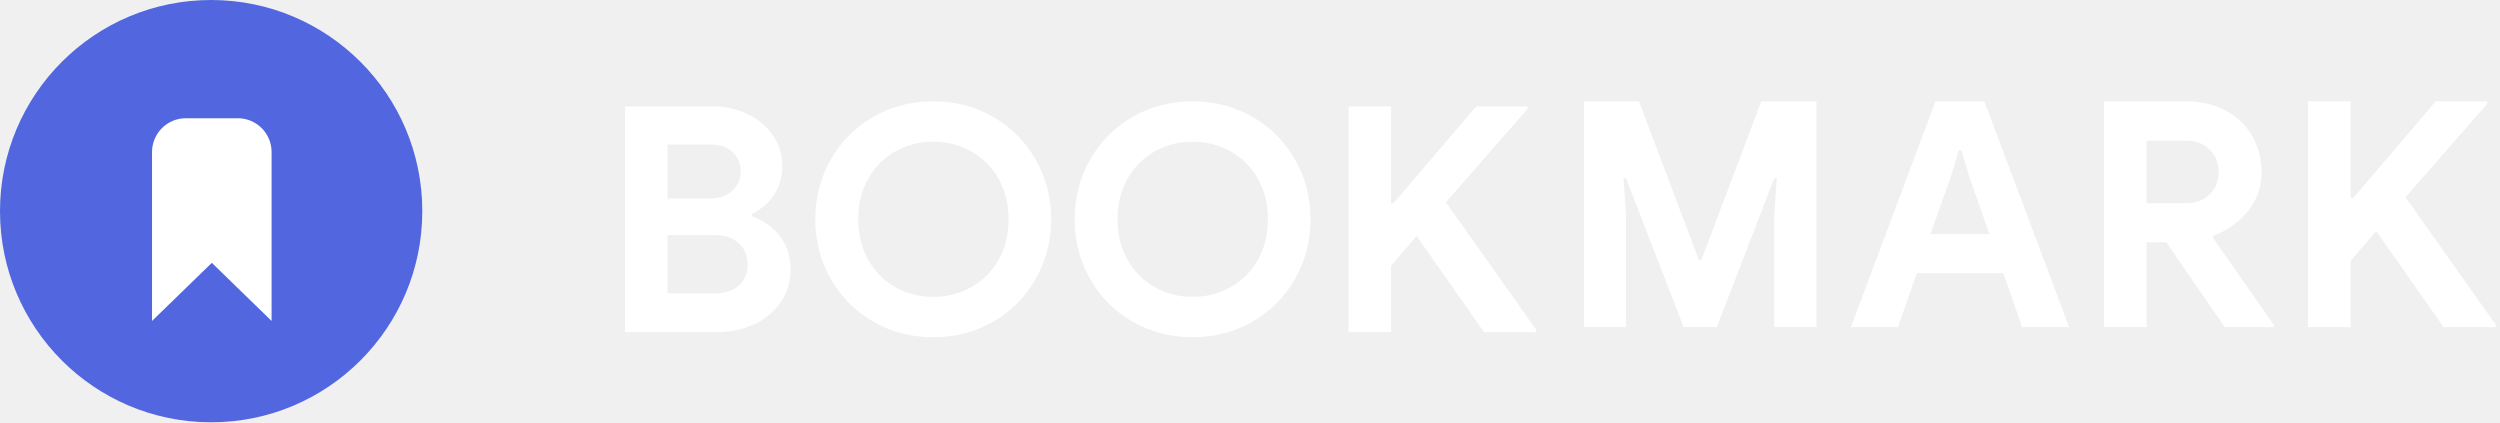
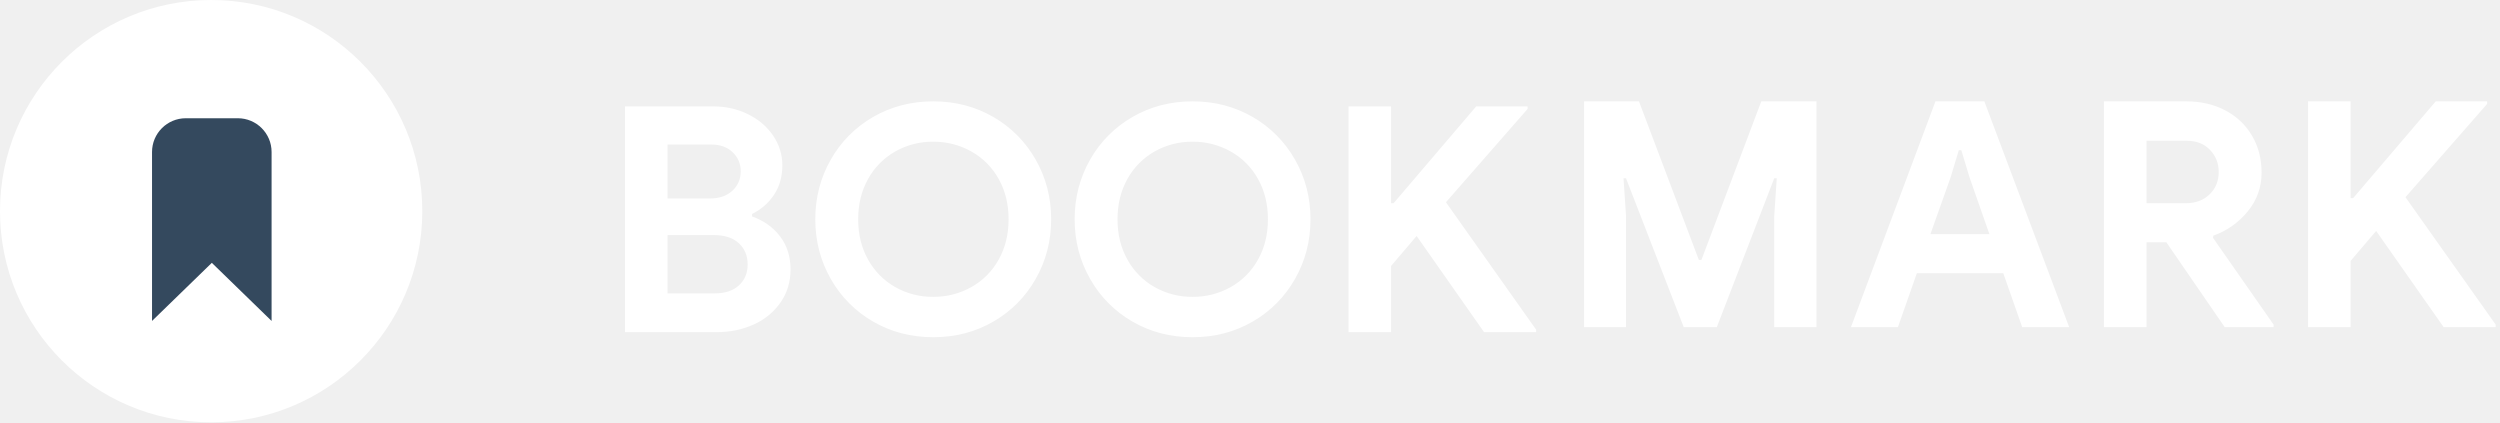
<svg xmlns="http://www.w3.org/2000/svg" width="148" height="25">
  <g fill="none" fill-rule="evenodd">
    <path d="M37 6.299h5.227c.746 0 1.434.155 2.062.466.629.311 1.123.735 1.484 1.27s.542 1.12.542 1.754c0 .672-.165 1.254-.495 1.746-.33.491-.762.868-1.297 1.129v.15c.697.248 1.25.643 1.661 1.185.41.541.616 1.191.616 1.95 0 .735-.196 1.385-.588 1.951a3.817 3.817 0 0 1-1.587 1.307c-.665.305-1.403.457-2.212.457H37V6.299zm5.04 5.45c.548 0 .986-.152 1.316-.457.33-.305.495-.688.495-1.148 0-.448-.159-.824-.476-1.13-.318-.304-.738-.457-1.26-.457H39.52v3.192h2.52zm.28 5.619c.61 0 1.086-.159 1.428-.476.342-.317.513-.731.513-1.241 0-.51-.174-.927-.522-1.251-.349-.324-.847-.485-1.494-.485H39.52v3.453h2.8zm12.927 2.595c-1.307 0-2.492-.308-3.556-.924a6.711 6.711 0 0 1-2.511-2.53c-.61-1.07-.915-2.246-.915-3.528 0-1.281.305-2.457.915-3.528a6.711 6.711 0 0 1 2.51-2.529C52.756 6.308 53.94 6 55.248 6c1.306 0 2.492.308 3.556.924a6.711 6.711 0 0 1 2.51 2.53c.61 1.07.915 2.246.915 3.527 0 1.282-.305 2.458-.915 3.528a6.711 6.711 0 0 1-2.51 2.53c-1.064.616-2.25.924-3.556.924zm0-2.39a4.52 4.52 0 0 0 2.258-.578 4.177 4.177 0 0 0 1.615-1.624c.392-.697.588-1.494.588-2.39 0-.896-.196-1.692-.588-2.389a4.177 4.177 0 0 0-1.615-1.624 4.52 4.52 0 0 0-2.258-.579 4.47 4.47 0 0 0-2.25.579 4.195 4.195 0 0 0-1.605 1.624c-.392.697-.588 1.493-.588 2.39 0 .895.196 1.692.588 2.389a4.195 4.195 0 0 0 1.605 1.624 4.47 4.47 0 0 0 2.25.578zm15.353 2.39c-1.307 0-2.492-.308-3.556-.924a6.711 6.711 0 0 1-2.51-2.53c-.61-1.07-.915-2.246-.915-3.528 0-1.281.305-2.457.914-3.528a6.711 6.711 0 0 1 2.511-2.529C68.108 6.308 69.294 6 70.6 6c1.307 0 2.492.308 3.556.924a6.711 6.711 0 0 1 2.51 2.53c.61 1.07.915 2.246.915 3.527 0 1.282-.305 2.458-.914 3.528a6.711 6.711 0 0 1-2.511 2.53c-1.064.616-2.25.924-3.556.924zm0-2.39a4.52 4.52 0 0 0 2.259-.578 4.177 4.177 0 0 0 1.614-1.624c.392-.697.588-1.494.588-2.39 0-.896-.196-1.692-.588-2.389a4.177 4.177 0 0 0-1.614-1.624 4.52 4.52 0 0 0-2.259-.579 4.47 4.47 0 0 0-2.25.579 4.195 4.195 0 0 0-1.605 1.624c-.392.697-.588 1.493-.588 2.39 0 .895.196 1.692.588 2.389a4.195 4.195 0 0 0 1.606 1.624 4.47 4.47 0 0 0 2.249.578zM79.83 6.3h2.52v5.73h.15l4.89-5.73h3.043v.149L85.6 11.973l5.338 7.542v.149h-3.08l-3.994-5.693-1.512 1.773v3.92h-2.52V6.299zM93.779 6h3.248l3.546 9.39h.15L104.268 6h3.267v13.365h-2.501v-6.589l.15-2.221h-.15l-3.398 8.81h-1.96l-3.416-8.81h-.149l.15 2.221v6.59h-2.483V6zm20.8 0h2.894l5.021 13.365h-2.781l-1.12-3.192h-5.115l-1.12 3.192h-2.781L114.579 6zm3.193 7.859l-1.176-3.36-.486-1.606h-.149l-.485 1.606-1.195 3.36h3.49zM124.553 6h4.872c.871 0 1.646.18 2.324.541.678.361 1.204.862 1.577 1.503.374.64.56 1.366.56 2.175 0 .858-.27 1.62-.812 2.286a4.617 4.617 0 0 1-2.044 1.447l-.018.13 3.584 5.134v.15h-2.894l-3.453-5.022h-1.176v5.021h-2.52V6zm4.853 6.03c.573 0 1.04-.175 1.4-.523.361-.349.542-.79.542-1.326 0-.51-.172-.945-.514-1.306-.342-.361-.806-.542-1.39-.542h-2.371v3.696h2.333zm7.23-6.03h2.52v5.73h.15l4.89-5.73h3.043v.15l-4.835 5.525 5.34 7.541v.15h-3.08l-3.996-5.694-1.512 1.773v3.92h-2.52V6z" fill="#FFF" fill-rule="nonzero" />
    <g>
-       <circle fill="#5267DF" cx="12.5" cy="12.5" r="12.5" />
-       <path d="M9 9v10l3.54-3.44L16.078 19V9a2 2 0 0 0-2-2H11a2 2 0 0 0-2 2z" fill="#FFF" />
+       <circle fill="#fff" cx="12.5" cy="12.5" r="12.5" />
+       <path d="M9 9v10l3.54-3.44L16.078 19V9a2 2 0 0 0-2-2H11a2 2 0 0 0-2 2z" fill="#34495e" />
    </g>
  </g>
</svg>
